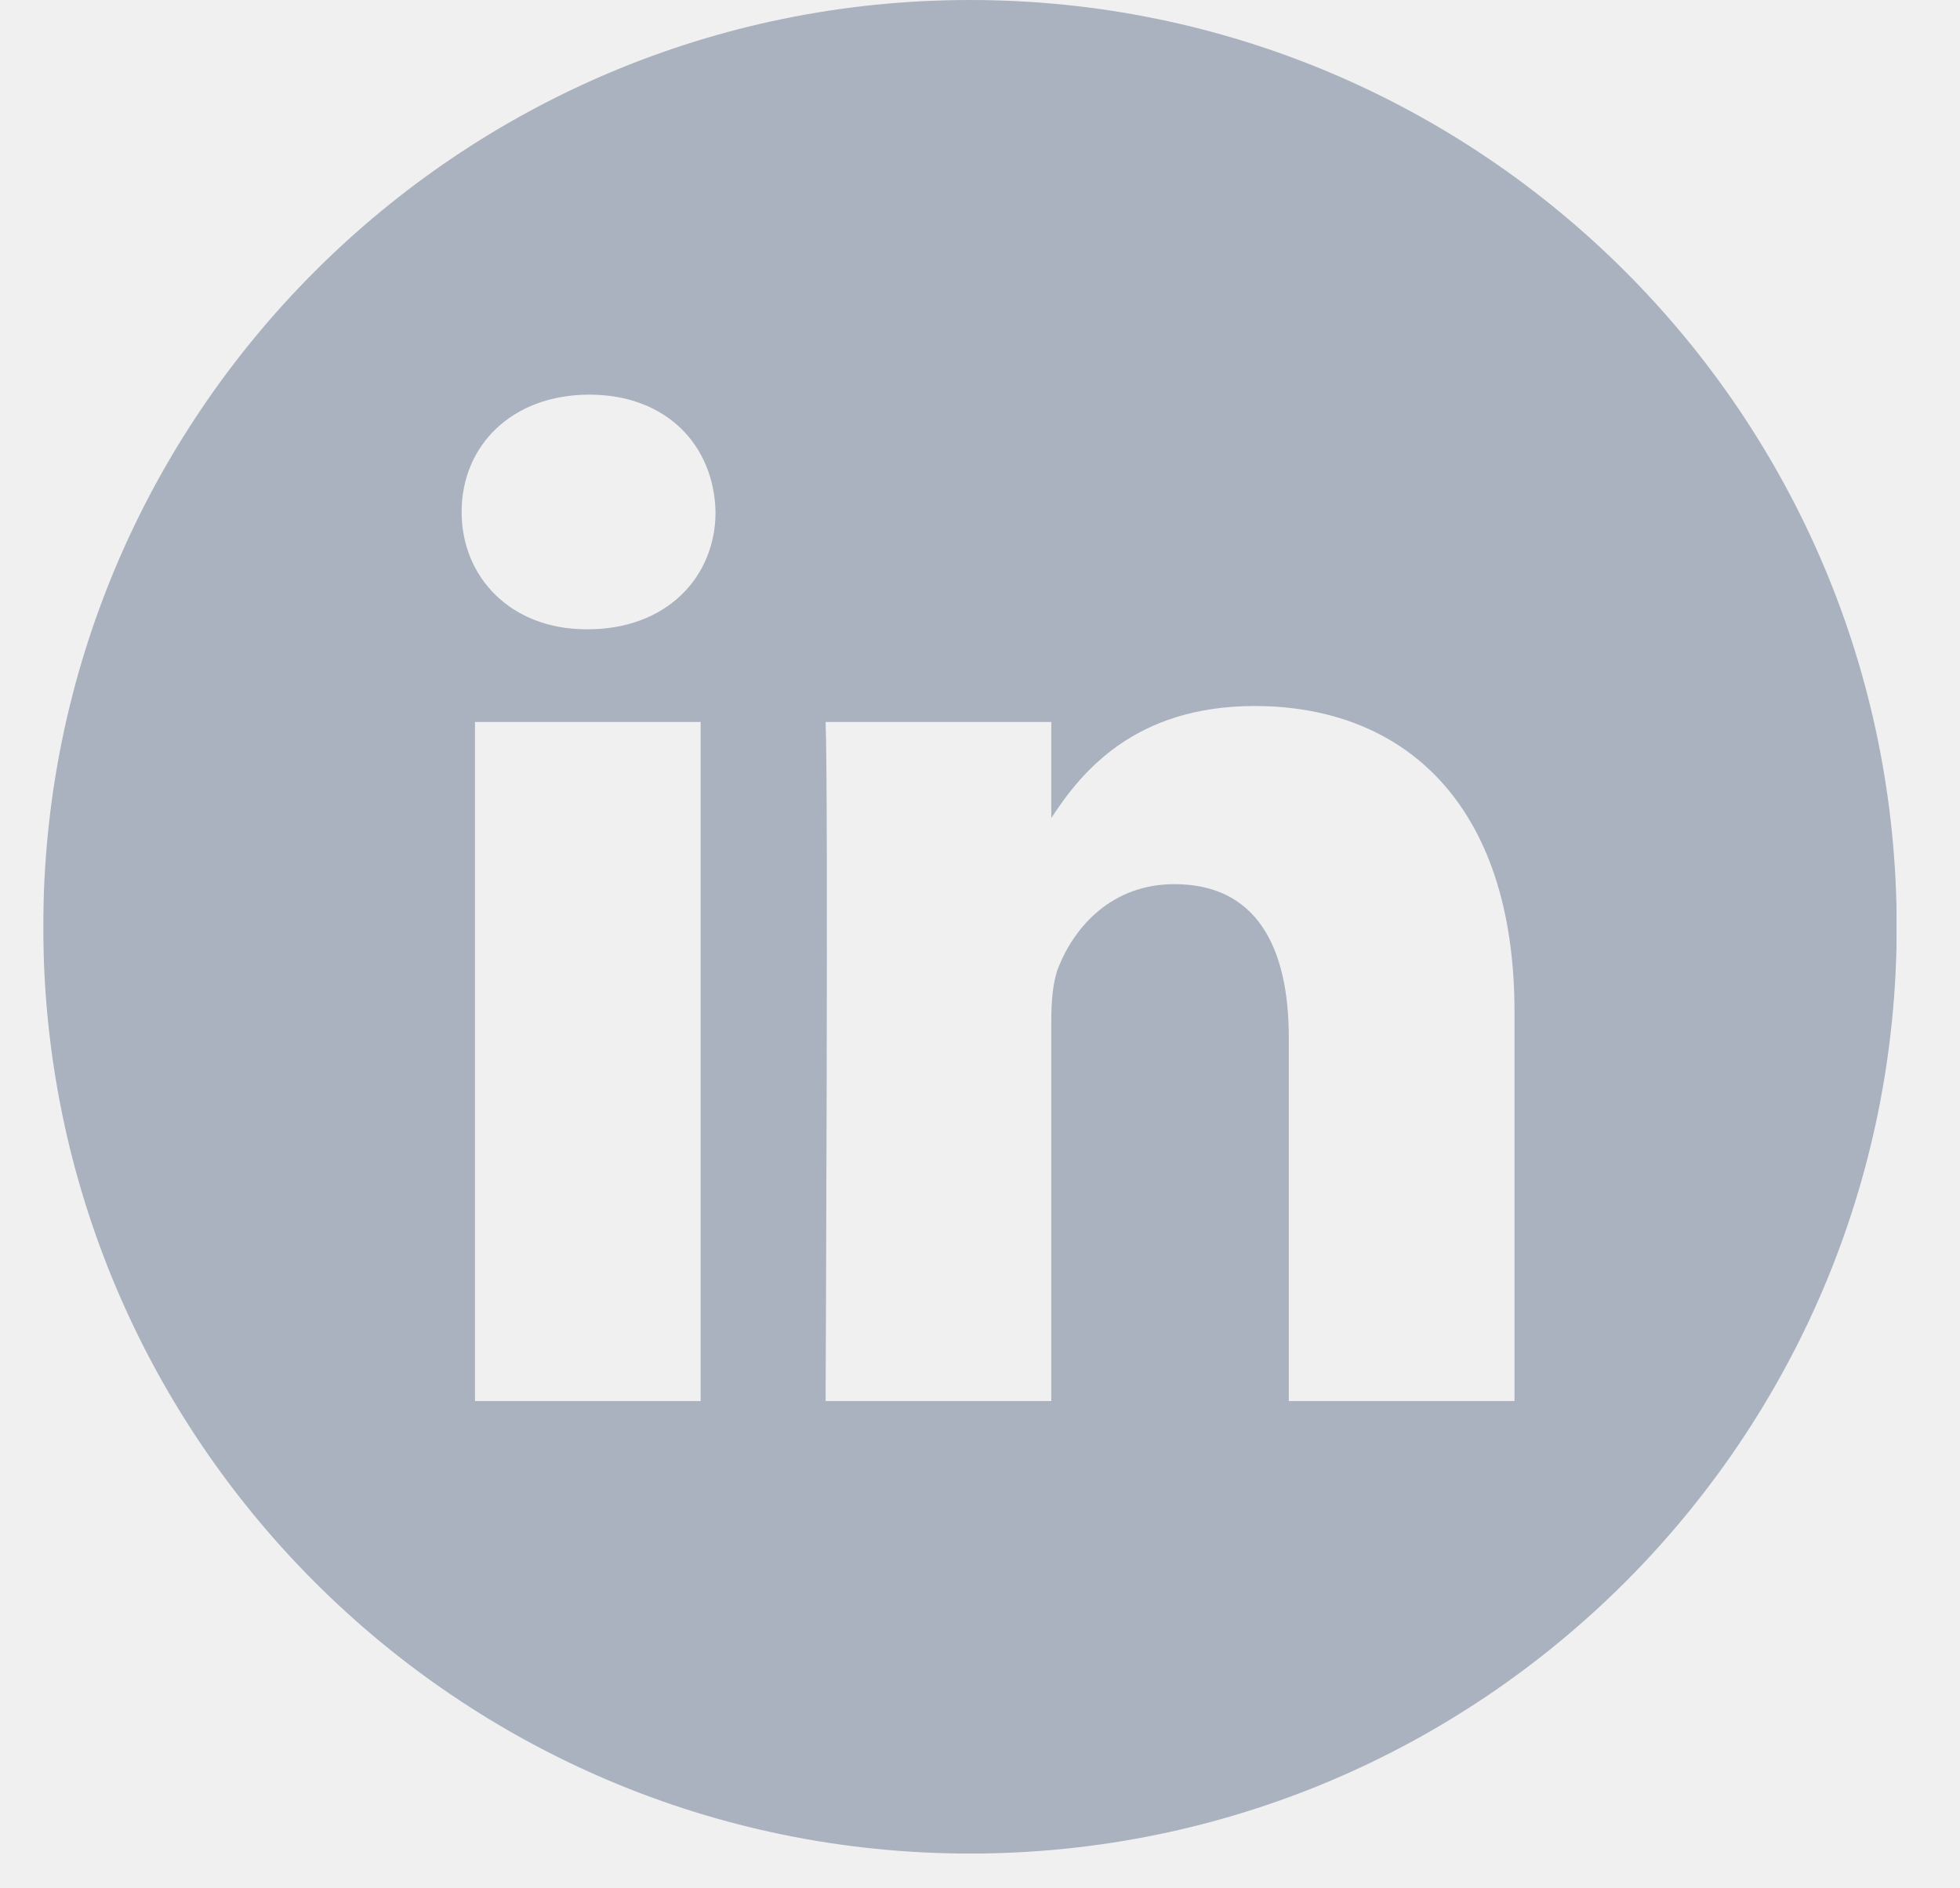
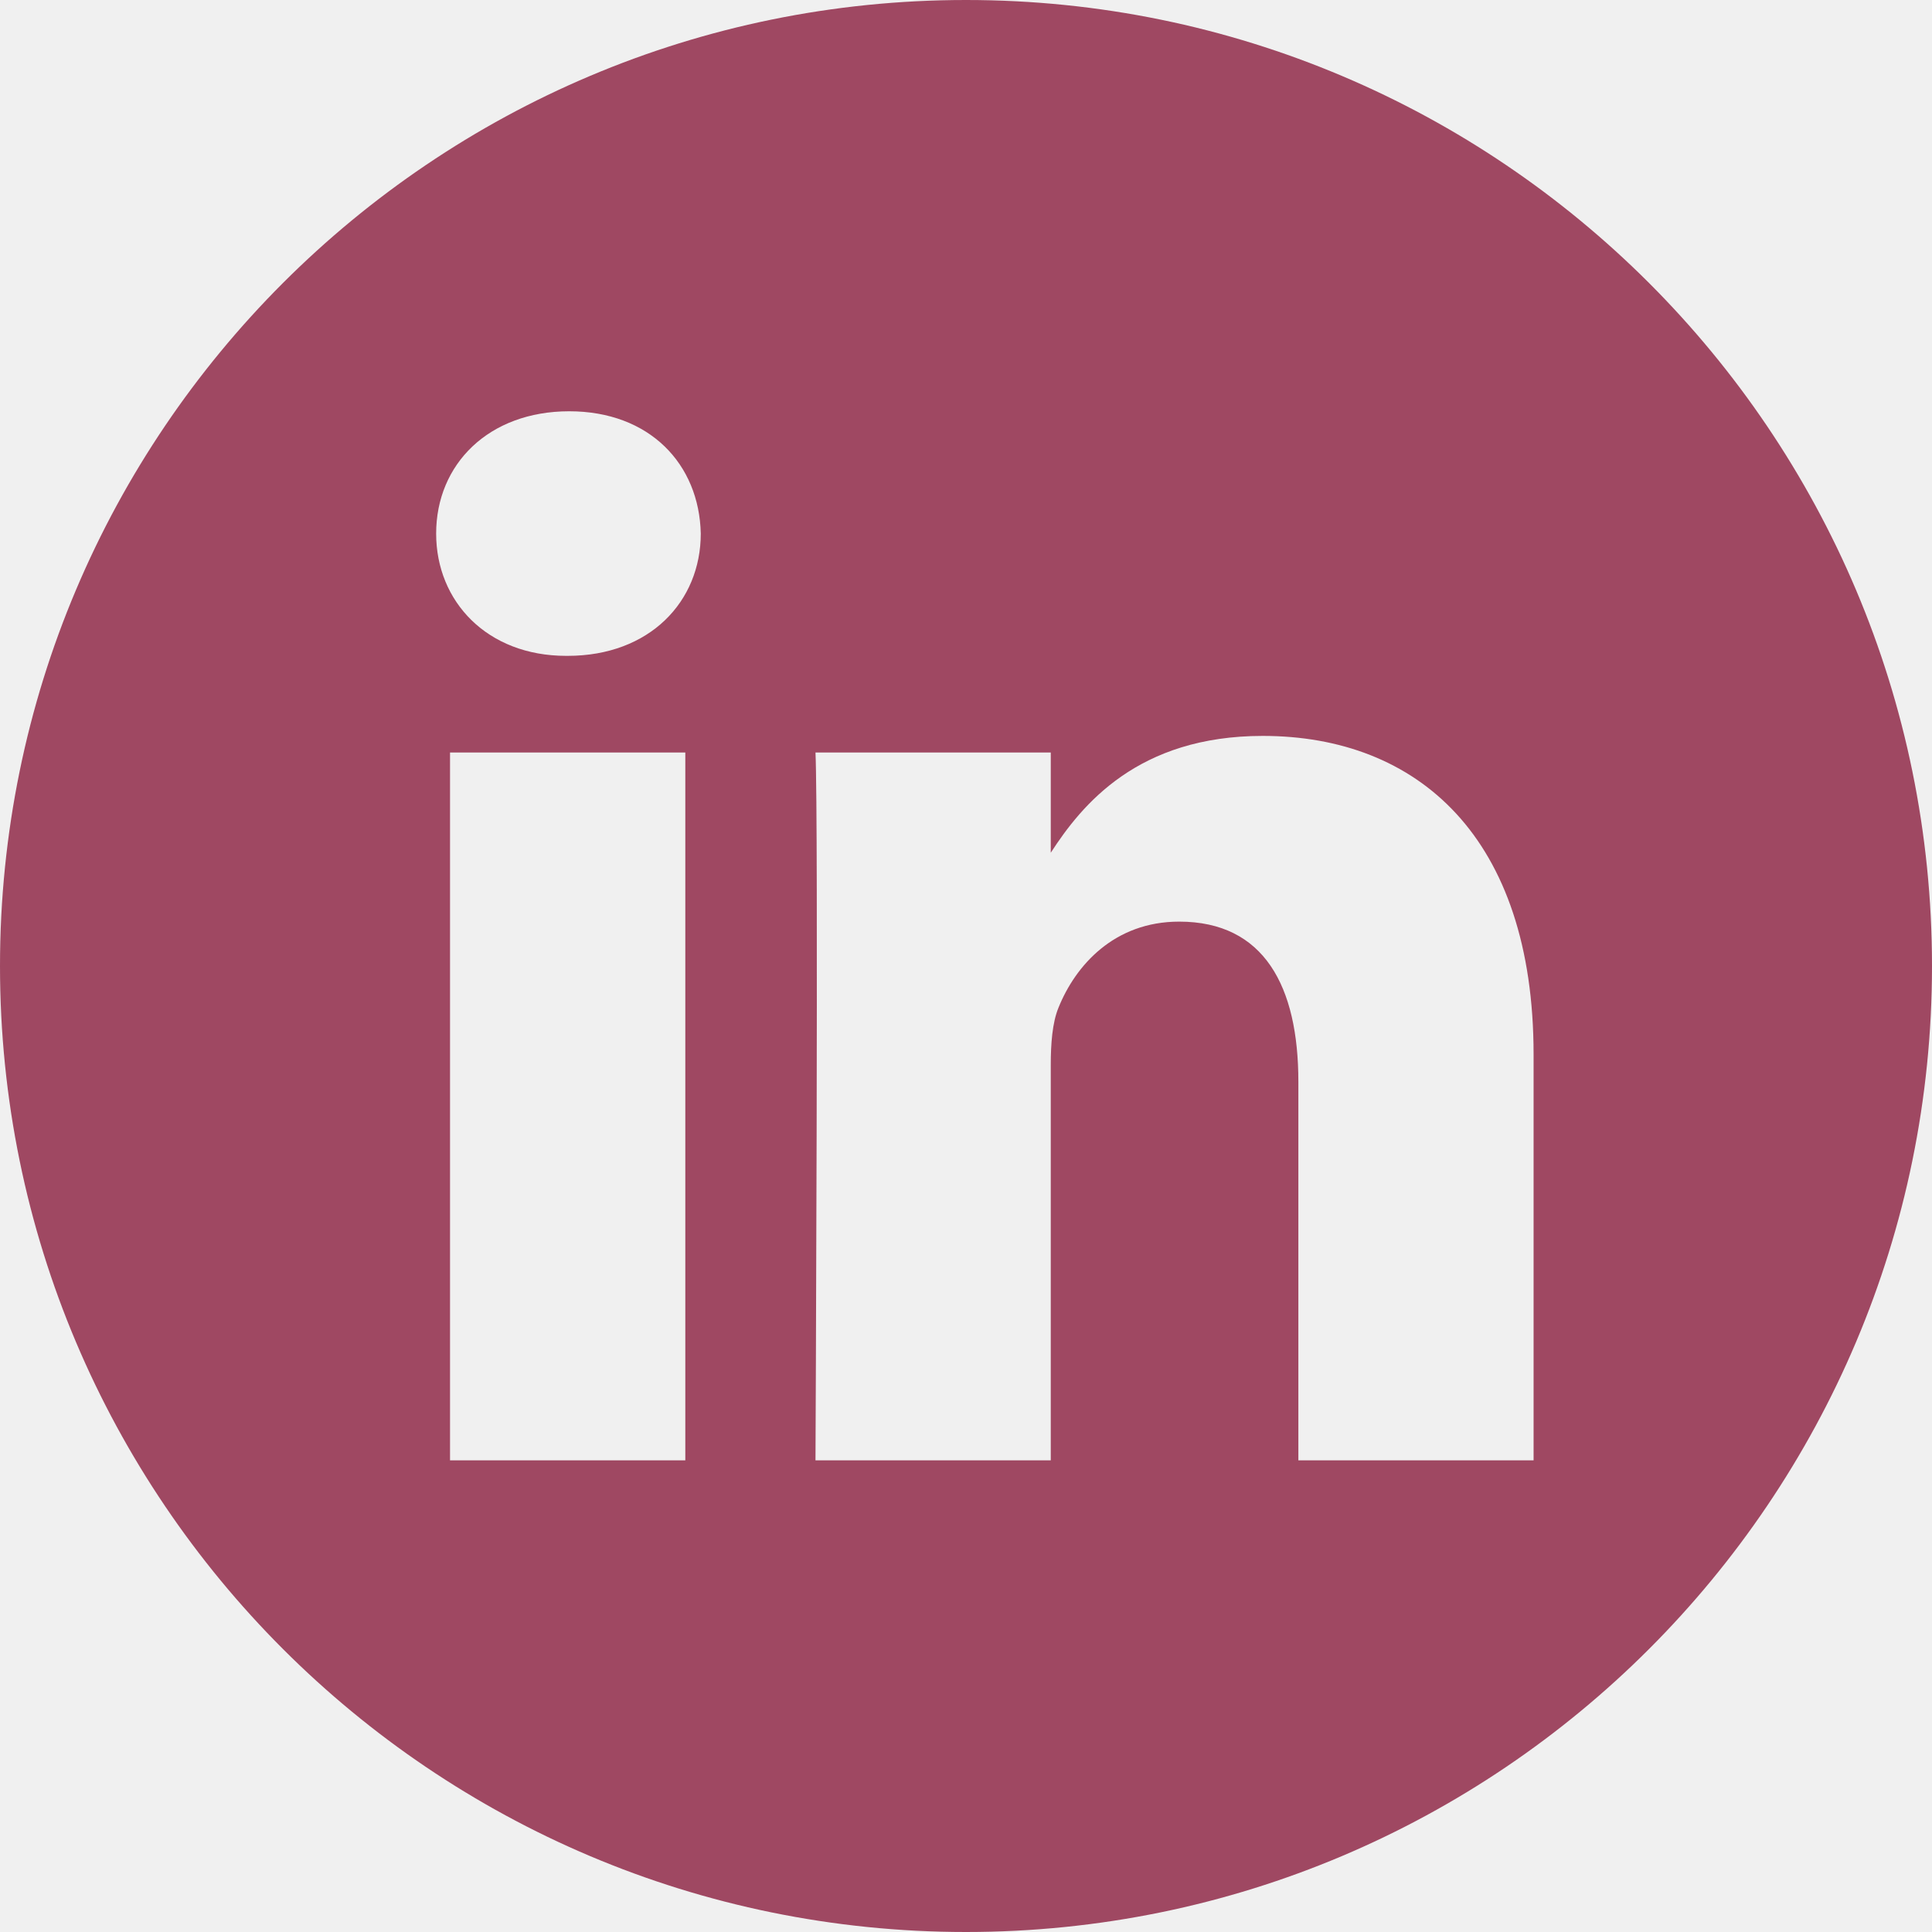
- <svg xmlns="http://www.w3.org/2000/svg" width="27" height="26" viewBox="0 0 27 26" fill="none">
-   <g clip-path="url(#clip0_2_437)">
-     <path opacity="0.8" d="M13.362 0C6.312 0 0.596 5.717 0.596 12.766C0.596 19.815 6.312 25.532 13.362 25.532C20.411 25.532 26.128 19.815 26.128 12.766C26.128 5.717 20.411 0 13.362 0ZM9.652 19.299H6.543V9.945H9.652V19.299ZM8.098 8.668H8.077C7.034 8.668 6.359 7.949 6.359 7.052C6.359 6.134 7.055 5.436 8.118 5.436C9.182 5.436 9.836 6.134 9.857 7.052C9.857 7.949 9.182 8.668 8.098 8.668ZM20.863 19.299H17.754V14.294C17.754 13.037 17.304 12.179 16.179 12.179C15.32 12.179 14.809 12.758 14.584 13.316C14.502 13.516 14.482 13.795 14.482 14.075V19.299H11.373C11.373 19.299 11.413 10.822 11.373 9.945H14.482V11.269C14.895 10.632 15.634 9.725 17.284 9.725C19.329 9.725 20.863 11.062 20.863 13.935V19.299Z" fill="#98A2B3" />
+ <svg xmlns="http://www.w3.org/2000/svg" width="32" height="32" viewBox="0 0 32 32" fill="none">
+   <g clip-path="url(#clip0_1504_2567)">
+     <path opacity="0.8" d="M16 0C7.165 0 0 7.165 0 16C0 24.835 7.165 32 16 32C24.835 32 32 24.835 32 16C32 7.165 24.835 0 16 0ZM11.351 24.188H7.454V12.464H11.351V24.188ZM9.402 10.863H9.377C8.069 10.863 7.224 9.963 7.224 8.838C7.224 7.688 8.095 6.812 9.428 6.812C10.761 6.812 11.582 7.688 11.607 8.838C11.607 9.963 10.761 10.863 9.402 10.863ZM25.401 24.188H21.505V17.916C21.505 16.34 20.941 15.265 19.531 15.265C18.455 15.265 17.814 15.99 17.532 16.69C17.429 16.94 17.404 17.29 17.404 17.641V24.188H13.507C13.507 24.188 13.558 13.564 13.507 12.464H17.404V14.124C17.921 13.325 18.848 12.189 20.915 12.189C23.479 12.189 25.401 13.864 25.401 17.465V24.188Z" fill="#8B1E3F" />
  </g>
  <defs>
-     <clipPath id="clip0_2_437">
-       <rect width="25.532" height="25.532" fill="white" transform="translate(0.595734)" />
+     <clipPath id="clip0_1504_2567">
+       <rect width="32" height="32" fill="white" />
    </clipPath>
  </defs>
</svg>
